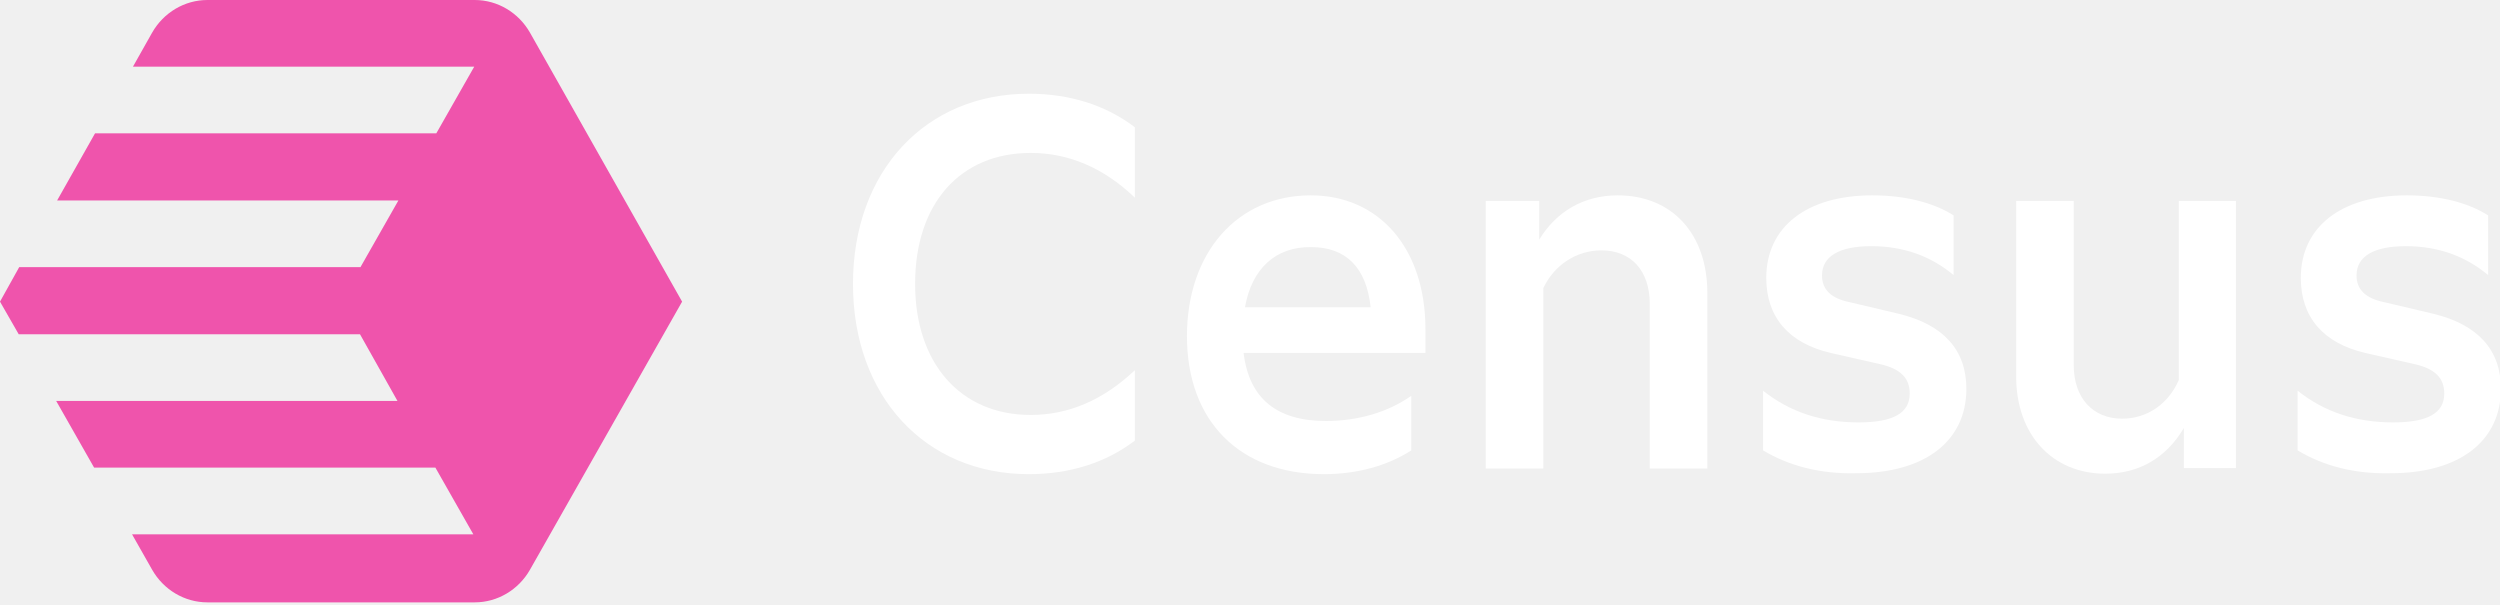
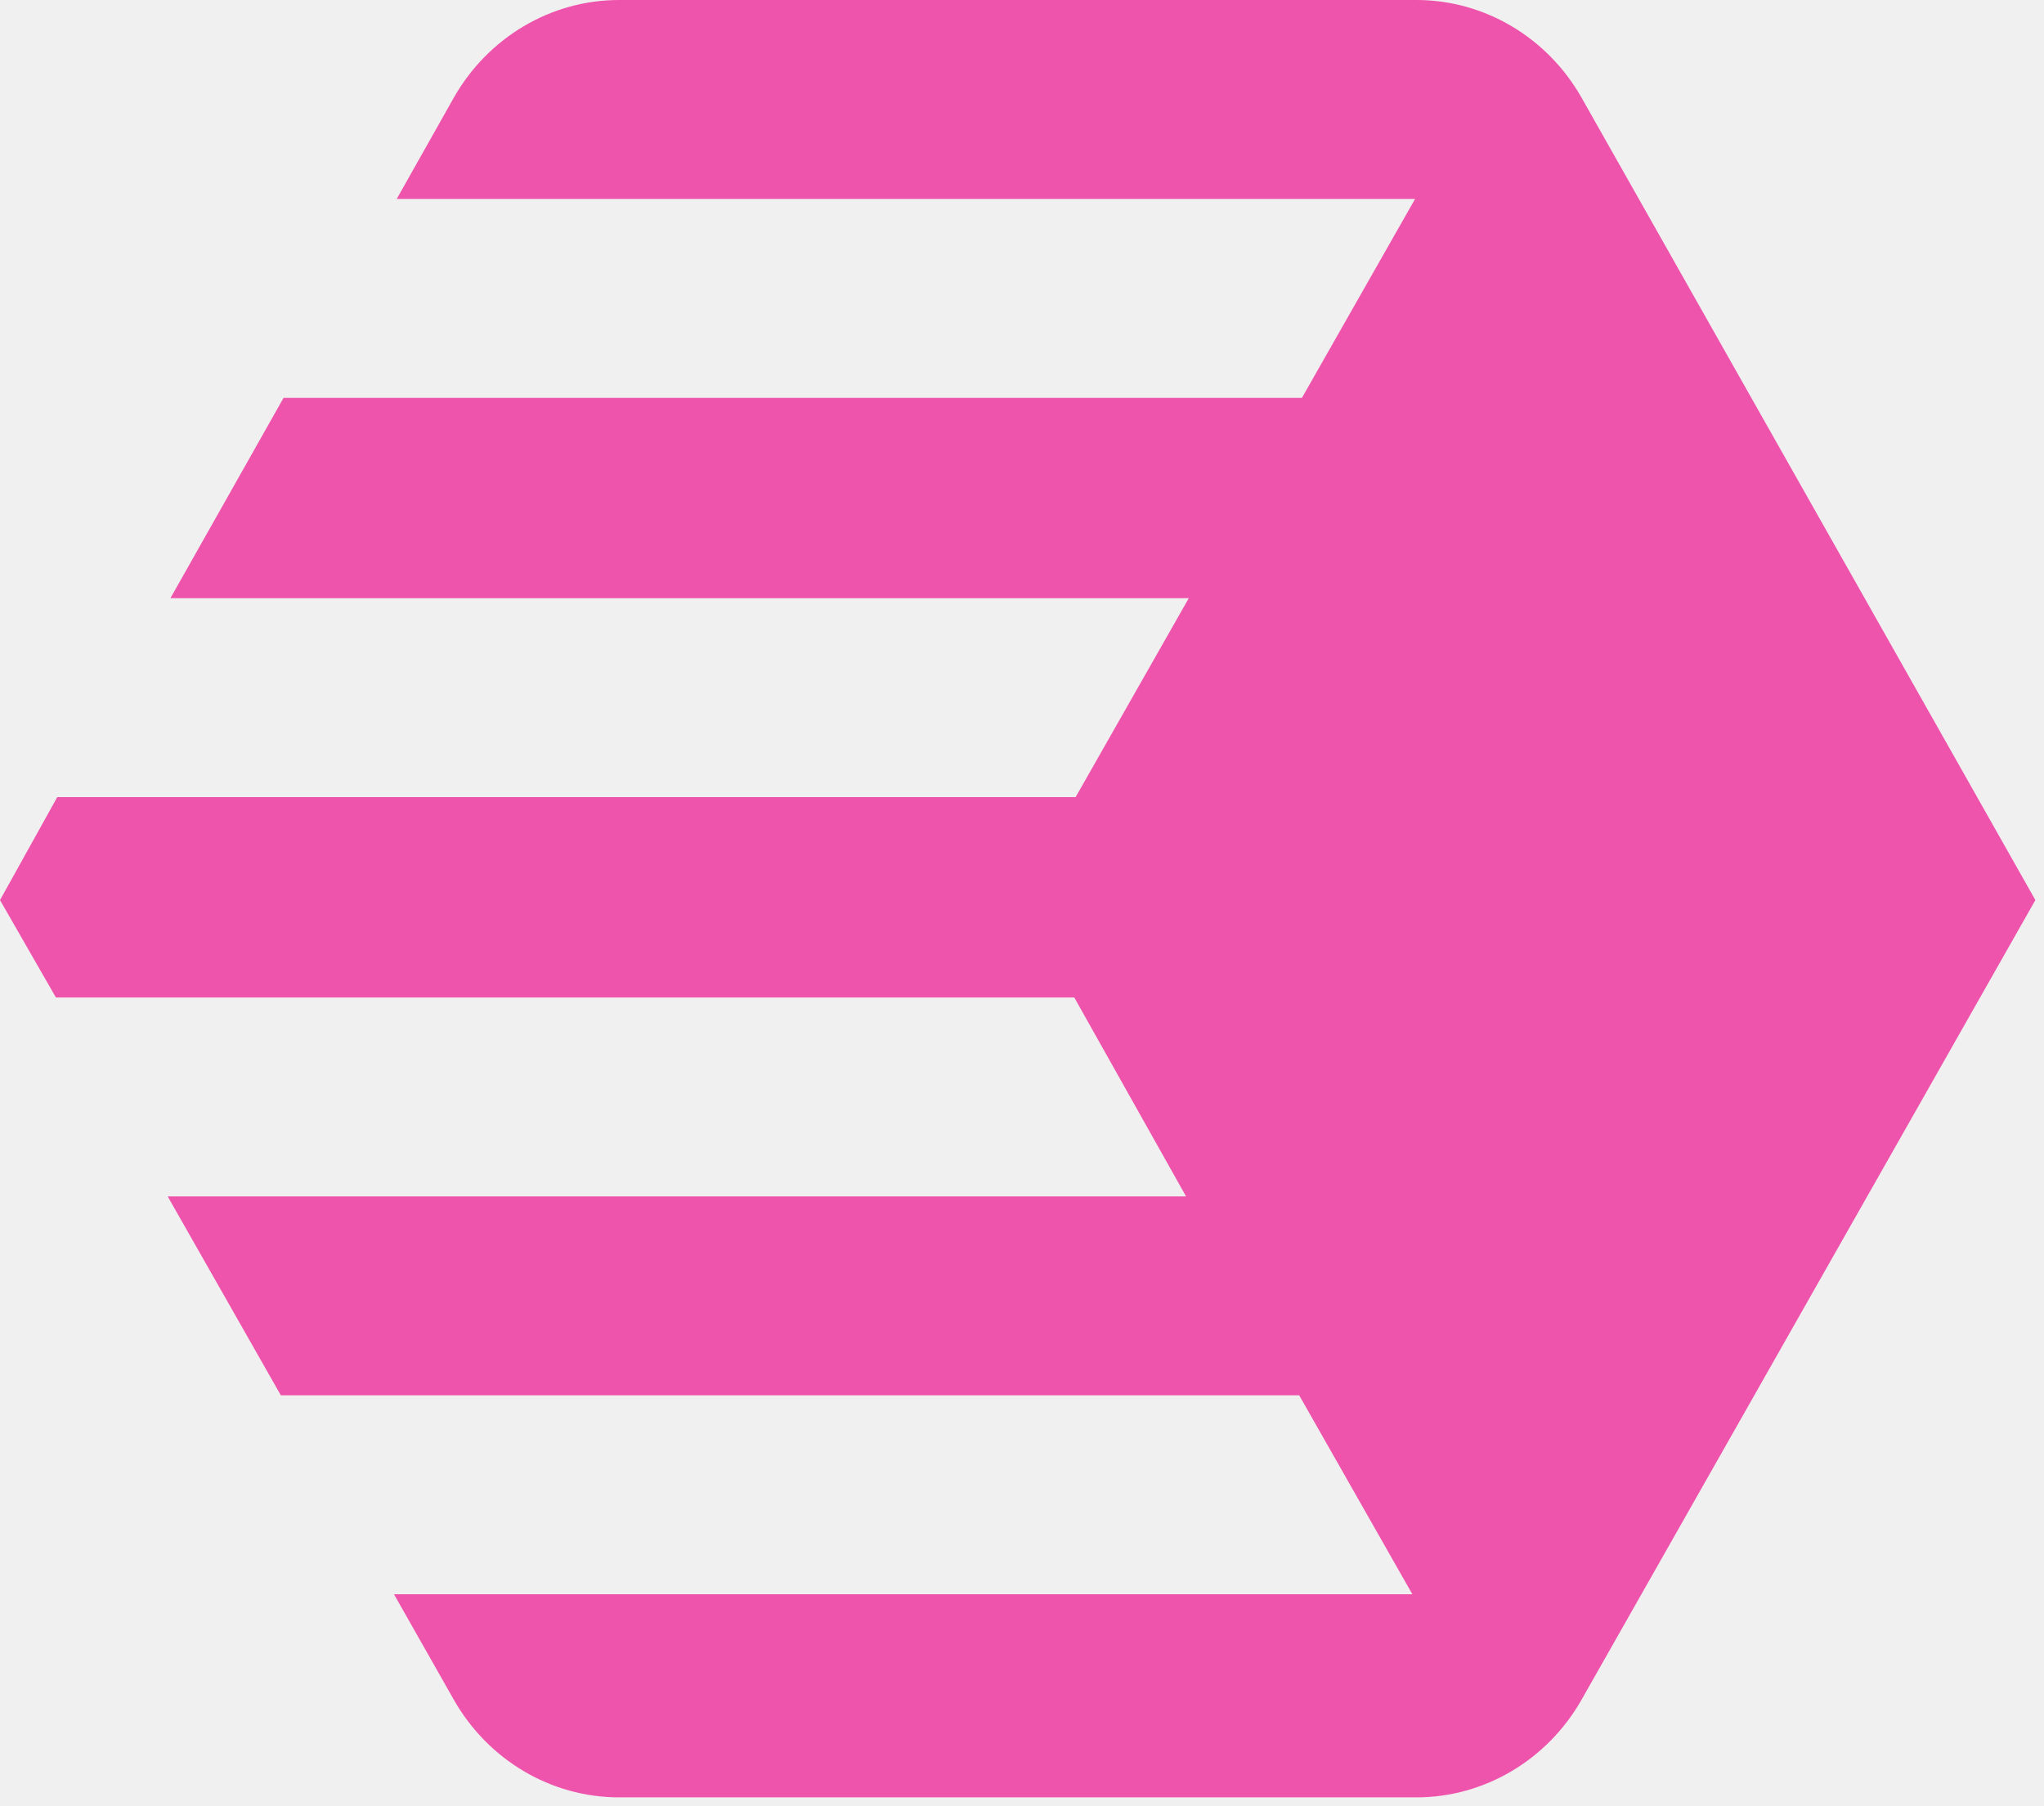
- <svg xmlns="http://www.w3.org/2000/svg" width="500" height="121" viewBox="0 0 500 121" fill="none">
-   <g clip-path="url(#clip0)">
-     <path d="M170.596 56.787C170.596 34.315 185.033 18.743 205.775 18.743C213.816 18.743 221.126 20.98 226.974 25.456V39.536C220.76 33.569 213.724 30.585 206.14 30.585C192.069 30.585 183.023 40.655 183.023 56.787C183.023 72.639 192.069 82.989 206.14 82.989C213.724 82.989 220.669 80.005 226.974 74.038V88.118C221.126 92.594 213.816 94.832 205.775 94.832C185.033 94.832 170.596 79.259 170.596 56.787Z" fill="white" />
-     <path d="M284.996 70.588H248.721C249.817 79.726 255.391 84.201 265.168 84.201C271.656 84.201 277.595 82.43 282.255 79.166V90.076C277.503 93.153 271.381 94.832 264.802 94.832C247.898 94.832 237.39 84.201 237.39 67.231C237.39 50.54 247.441 39.07 262.153 39.07C275.859 39.07 285.088 49.7 285.088 65.832V70.588H284.996ZM248.995 61.449H274.123C273.3 53.523 269.188 49.421 262.244 49.421C255.117 49.327 250.365 53.71 248.995 61.449Z" fill="white" />
-     <path d="M341.466 58.559V93.713H329.952V60.797C329.952 54.083 326.206 50.073 320.267 50.073C315.332 50.073 310.855 52.964 308.662 57.626V93.713H297.149V40.189H307.84V47.929C311.312 42.241 316.794 39.07 323.556 39.07C334.43 39.07 341.466 46.81 341.466 58.559Z" fill="white" />
-     <path d="M352.613 90.076V78.141C358.004 82.43 364.309 84.481 371.711 84.481C378.655 84.481 381.944 82.616 381.944 78.7C381.944 75.623 380.117 73.758 376.005 72.825L366.137 70.588C357.73 68.629 353.253 63.408 353.253 55.575C353.253 45.411 361.294 39.07 374.452 39.07C380.939 39.07 386.605 40.469 390.716 43.08V55.015C386.148 51.192 380.665 49.234 374.269 49.234C367.781 49.234 364.401 51.286 364.401 55.109C364.401 57.906 366.228 59.678 369.883 60.424L379.751 62.755C388.615 64.9 393.275 69.935 393.275 77.767C393.275 88.304 384.868 94.645 371.254 94.645C364.035 94.832 357.73 93.153 352.613 90.076Z" fill="white" />
-     <path d="M435.672 40.189H447.186V93.619H436.769V85.6C433.297 91.475 427.906 94.738 421.053 94.738C410.453 94.738 403.235 86.906 403.235 75.343V40.189H414.748V73.012C414.748 79.632 418.586 83.735 424.433 83.735C429.368 83.735 433.662 80.845 435.764 75.996V40.189H435.672Z" fill="white" />
-     <path d="M459.521 90.076V78.141C464.912 82.43 471.217 84.481 478.618 84.481C485.563 84.481 488.852 82.616 488.852 78.7C488.852 75.623 487.025 73.758 482.913 72.825L473.045 70.588C464.638 68.629 460.161 63.408 460.161 55.575C460.161 45.411 468.202 39.07 481.36 39.07C487.847 39.07 493.512 40.469 497.624 43.08V55.015C493.055 51.192 487.573 49.234 481.177 49.234C474.689 49.234 471.308 51.286 471.308 55.109C471.308 57.906 473.136 59.678 476.791 60.424L486.659 62.755C495.523 64.9 500.183 69.935 500.183 77.767C500.183 88.304 491.776 94.645 478.162 94.645C470.852 94.832 464.638 93.153 459.521 90.076Z" fill="white" />
-     <path d="M136.422 60.33L105.994 6.527C103.71 2.518 99.507 0 94.938 0H41.484C36.915 0 32.712 2.518 30.428 6.527L26.59 13.334H94.847L87.262 26.668H19.006L11.422 40.096H79.678L72.094 53.43H3.838L0 60.33L3.746 66.858H72.003L79.496 80.192H11.239L18.823 93.526H87.08L94.664 106.86H26.407L30.428 113.947C32.712 117.956 36.915 120.474 41.484 120.474H94.938C99.507 120.474 103.71 117.956 105.994 113.947L136.422 60.33Z" fill="#EF54AC" />
+ <svg xmlns="http://www.w3.org/2000/svg" width="137" height="121" fill="none">
+   <g clip-path="url(#a)">
+     <path d="M136.422 60.33 105.994 6.527C103.71 2.517 99.507 0 94.938 0H41.484c-4.569 0-8.772 2.518-11.056 6.527l-3.838 6.807h68.257l-7.585 13.334H19.006l-7.584 13.428h68.256L72.094 53.43H3.838L0 60.33l3.746 6.528h68.257l7.493 13.334H11.239l7.584 13.334H87.08l7.584 13.334H26.407l4.02 7.087c2.285 4.009 6.488 6.527 11.057 6.527h53.454c4.569 0 8.772-2.518 11.056-6.527l30.428-53.617Z" fill="#EF54AC" />
  </g>
  <defs>
-     <clipPath id="clip0">
-       <rect width="500" height="120.567" fill="white" />
+     <clipPath id="a">
+       <path fill="#fff" d="M0 0h500v120.567H0z" />
    </clipPath>
  </defs>
</svg>
